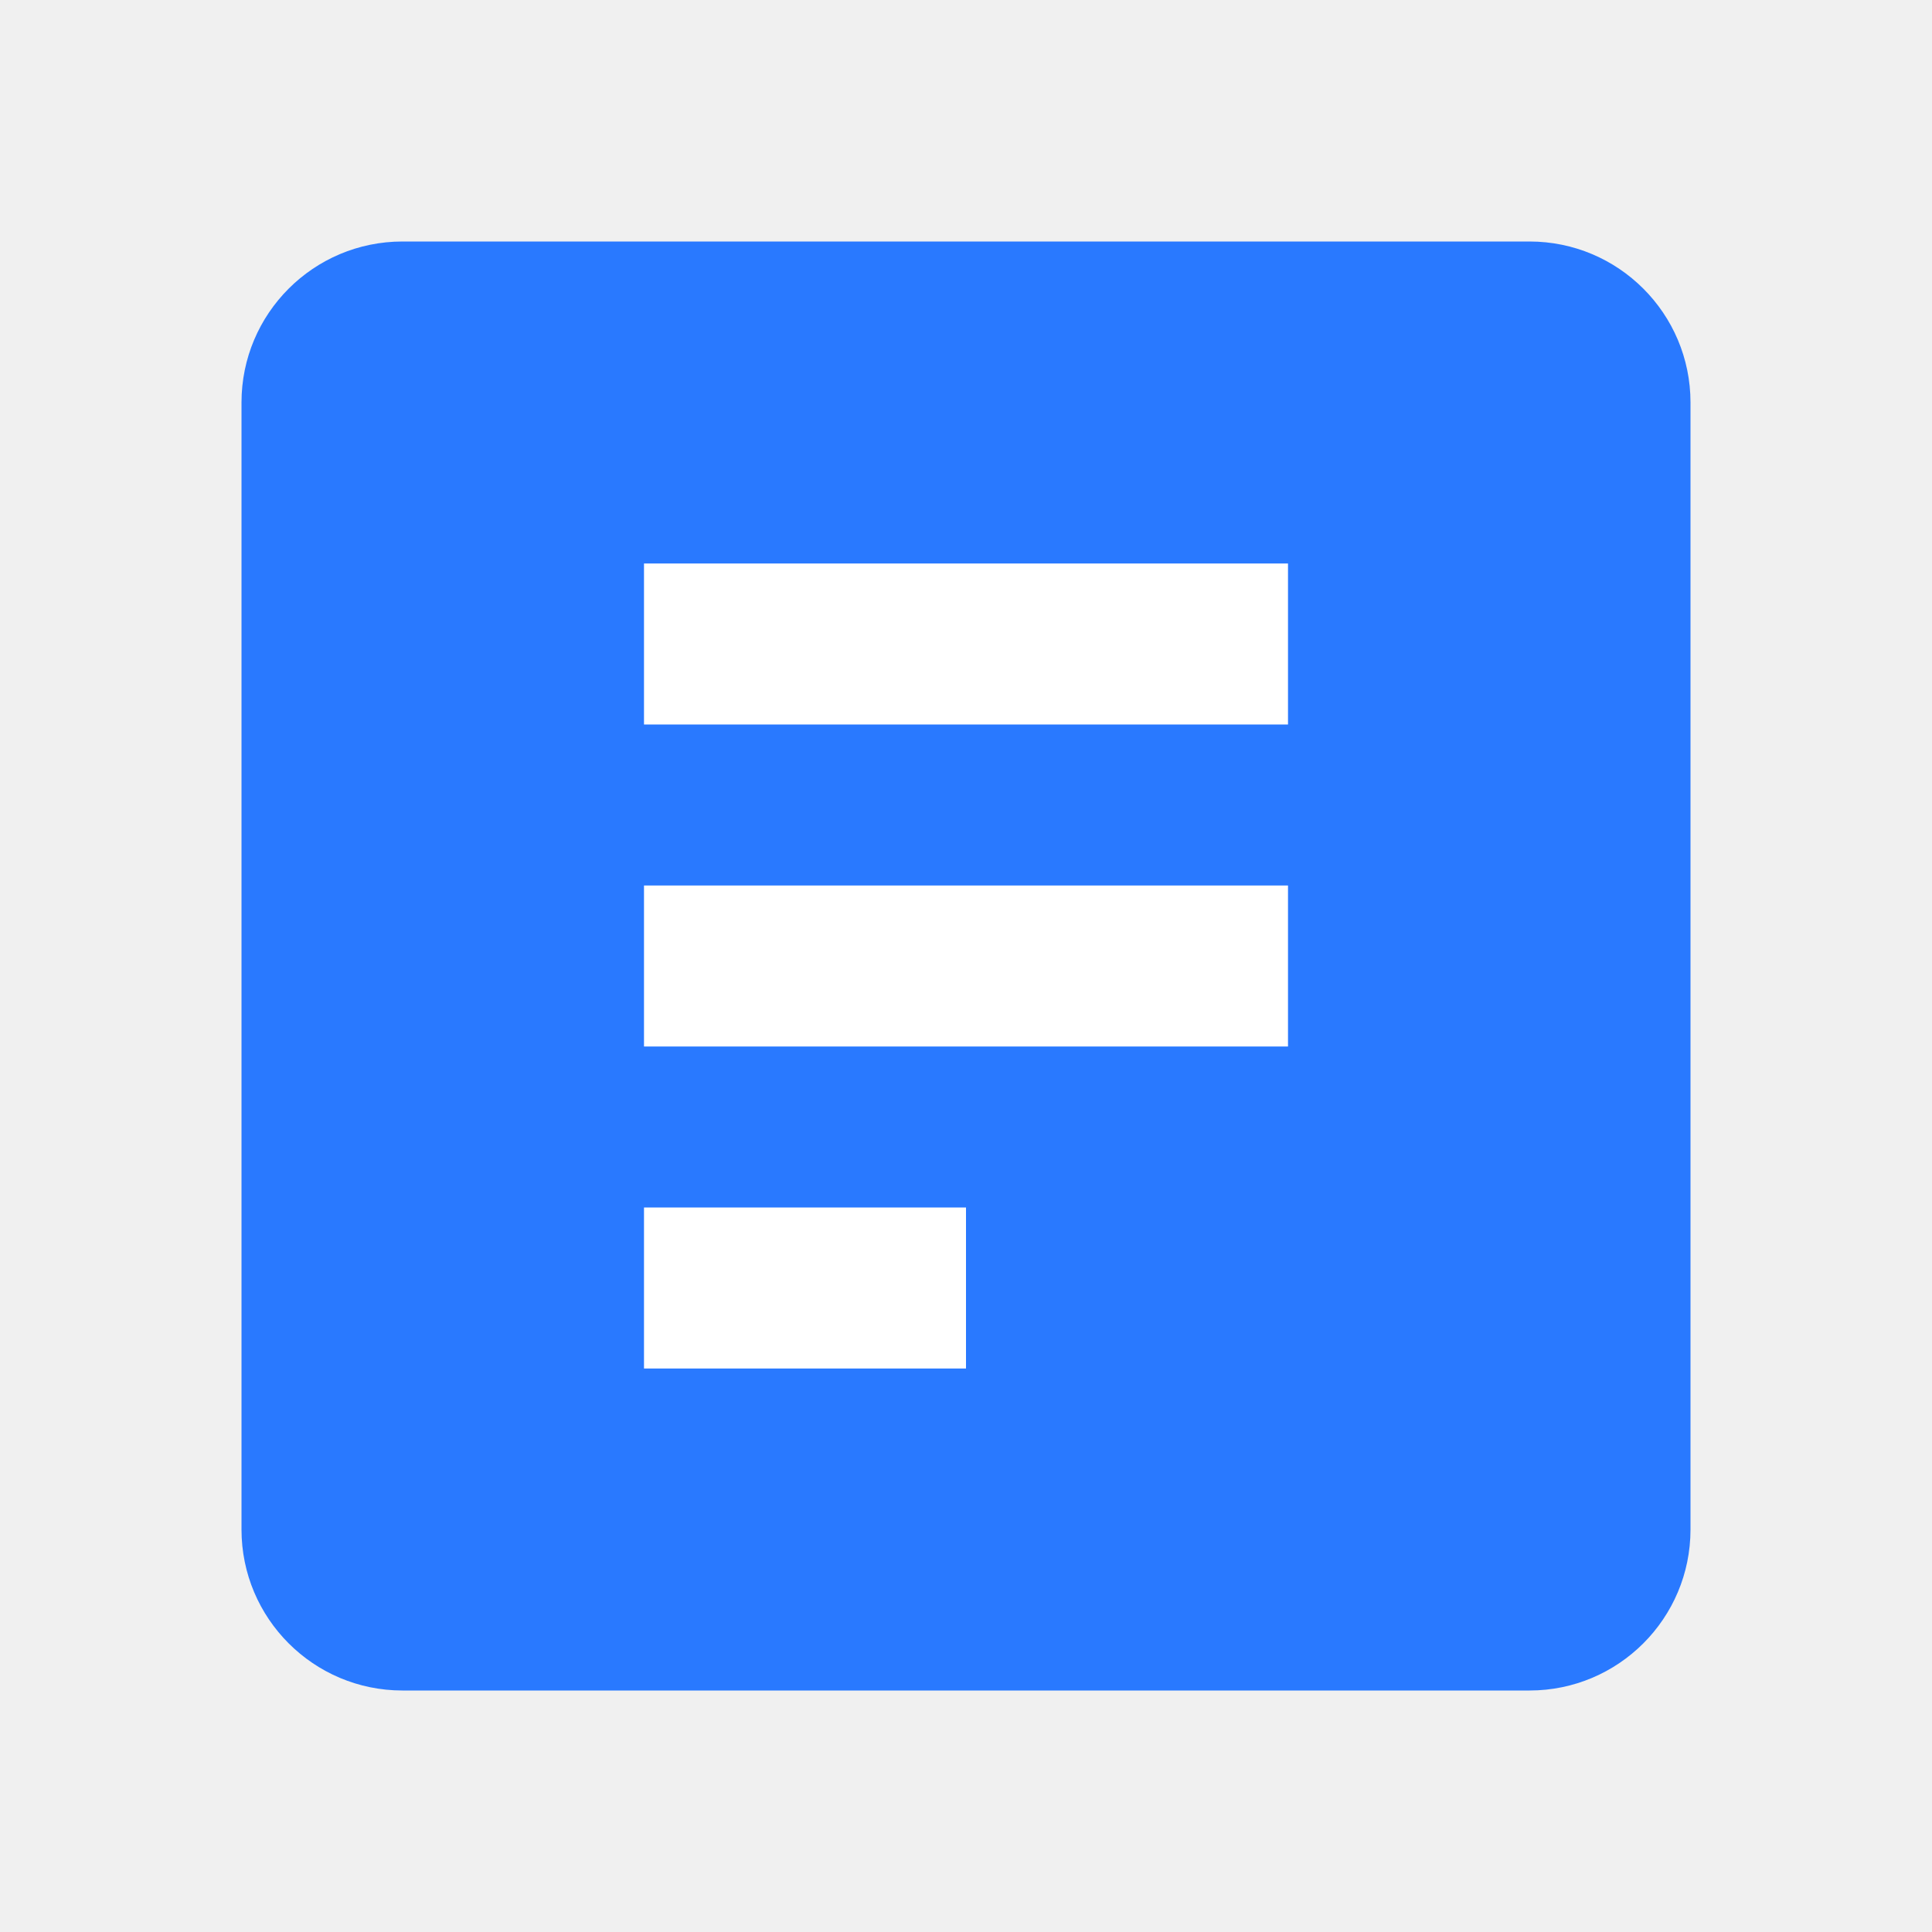
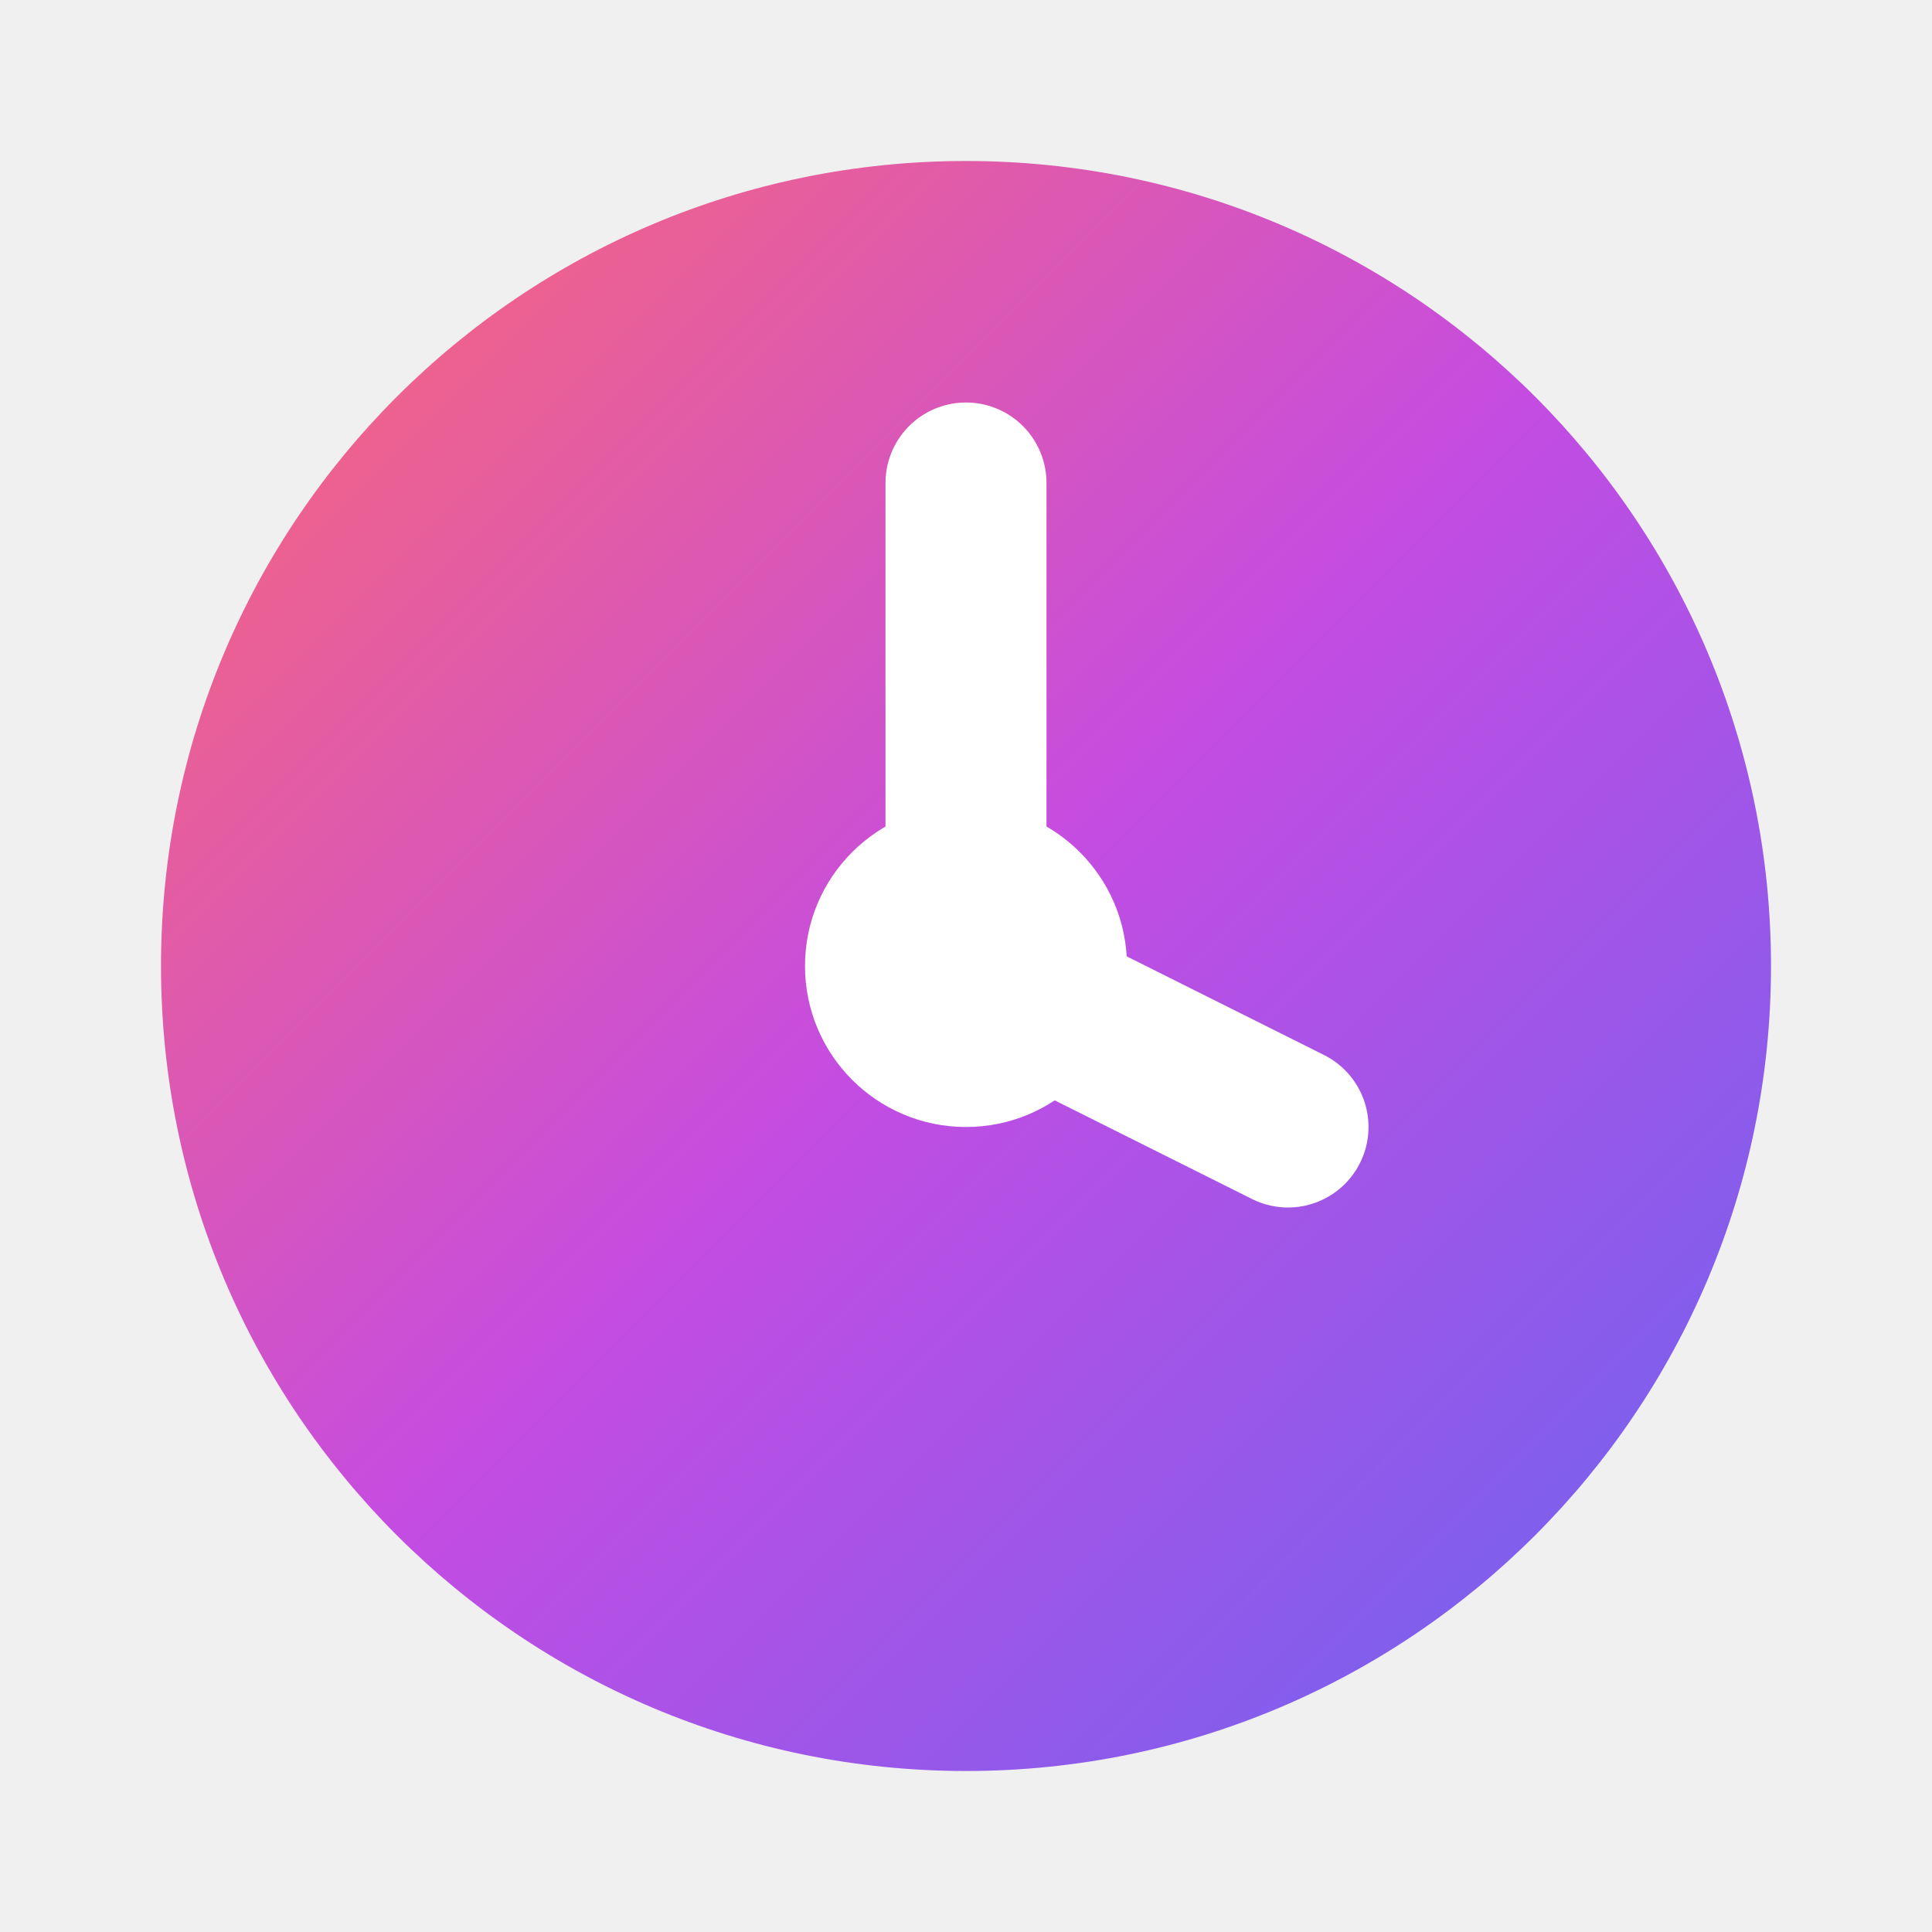
<svg xmlns="http://www.w3.org/2000/svg" viewBox="0 0 24 24" width="24" height="24">
-   <rect x="3" y="3" width="18" height="18" rx="2" fill="#2979ff" />
-   <line x1="8" y1="8" x2="16" y2="8" stroke="#ffffff" stroke-width="2" />
-   <line x1="8" y1="12" x2="16" y2="12" stroke="#ffffff" stroke-width="2" />
-   <line x1="8" y1="16" x2="12" y2="16" stroke="#ffffff" stroke-width="2" />
+   <defs>
+     <linearGradient id="grad" x1="0%" y1="0%" x2="100%" y2="100%">
+       <stop offset="0%" style="stop-color:#FF6B6B" />
+       <stop offset="50%" style="stop-color:#C44CE2" />
+       <stop offset="100%" style="stop-color:#6366F1" />
+     </linearGradient>
+   </defs>
+   <circle cx="12" cy="12" r="10" fill="url(#grad)" />
+   <path d="M12 6 L12 12 L16 14" stroke="#FFFFFF" stroke-width="2" stroke-linecap="round" fill="none" />
+   <circle cx="12" cy="12" r="2" fill="#FFFFFF" />
</svg>
